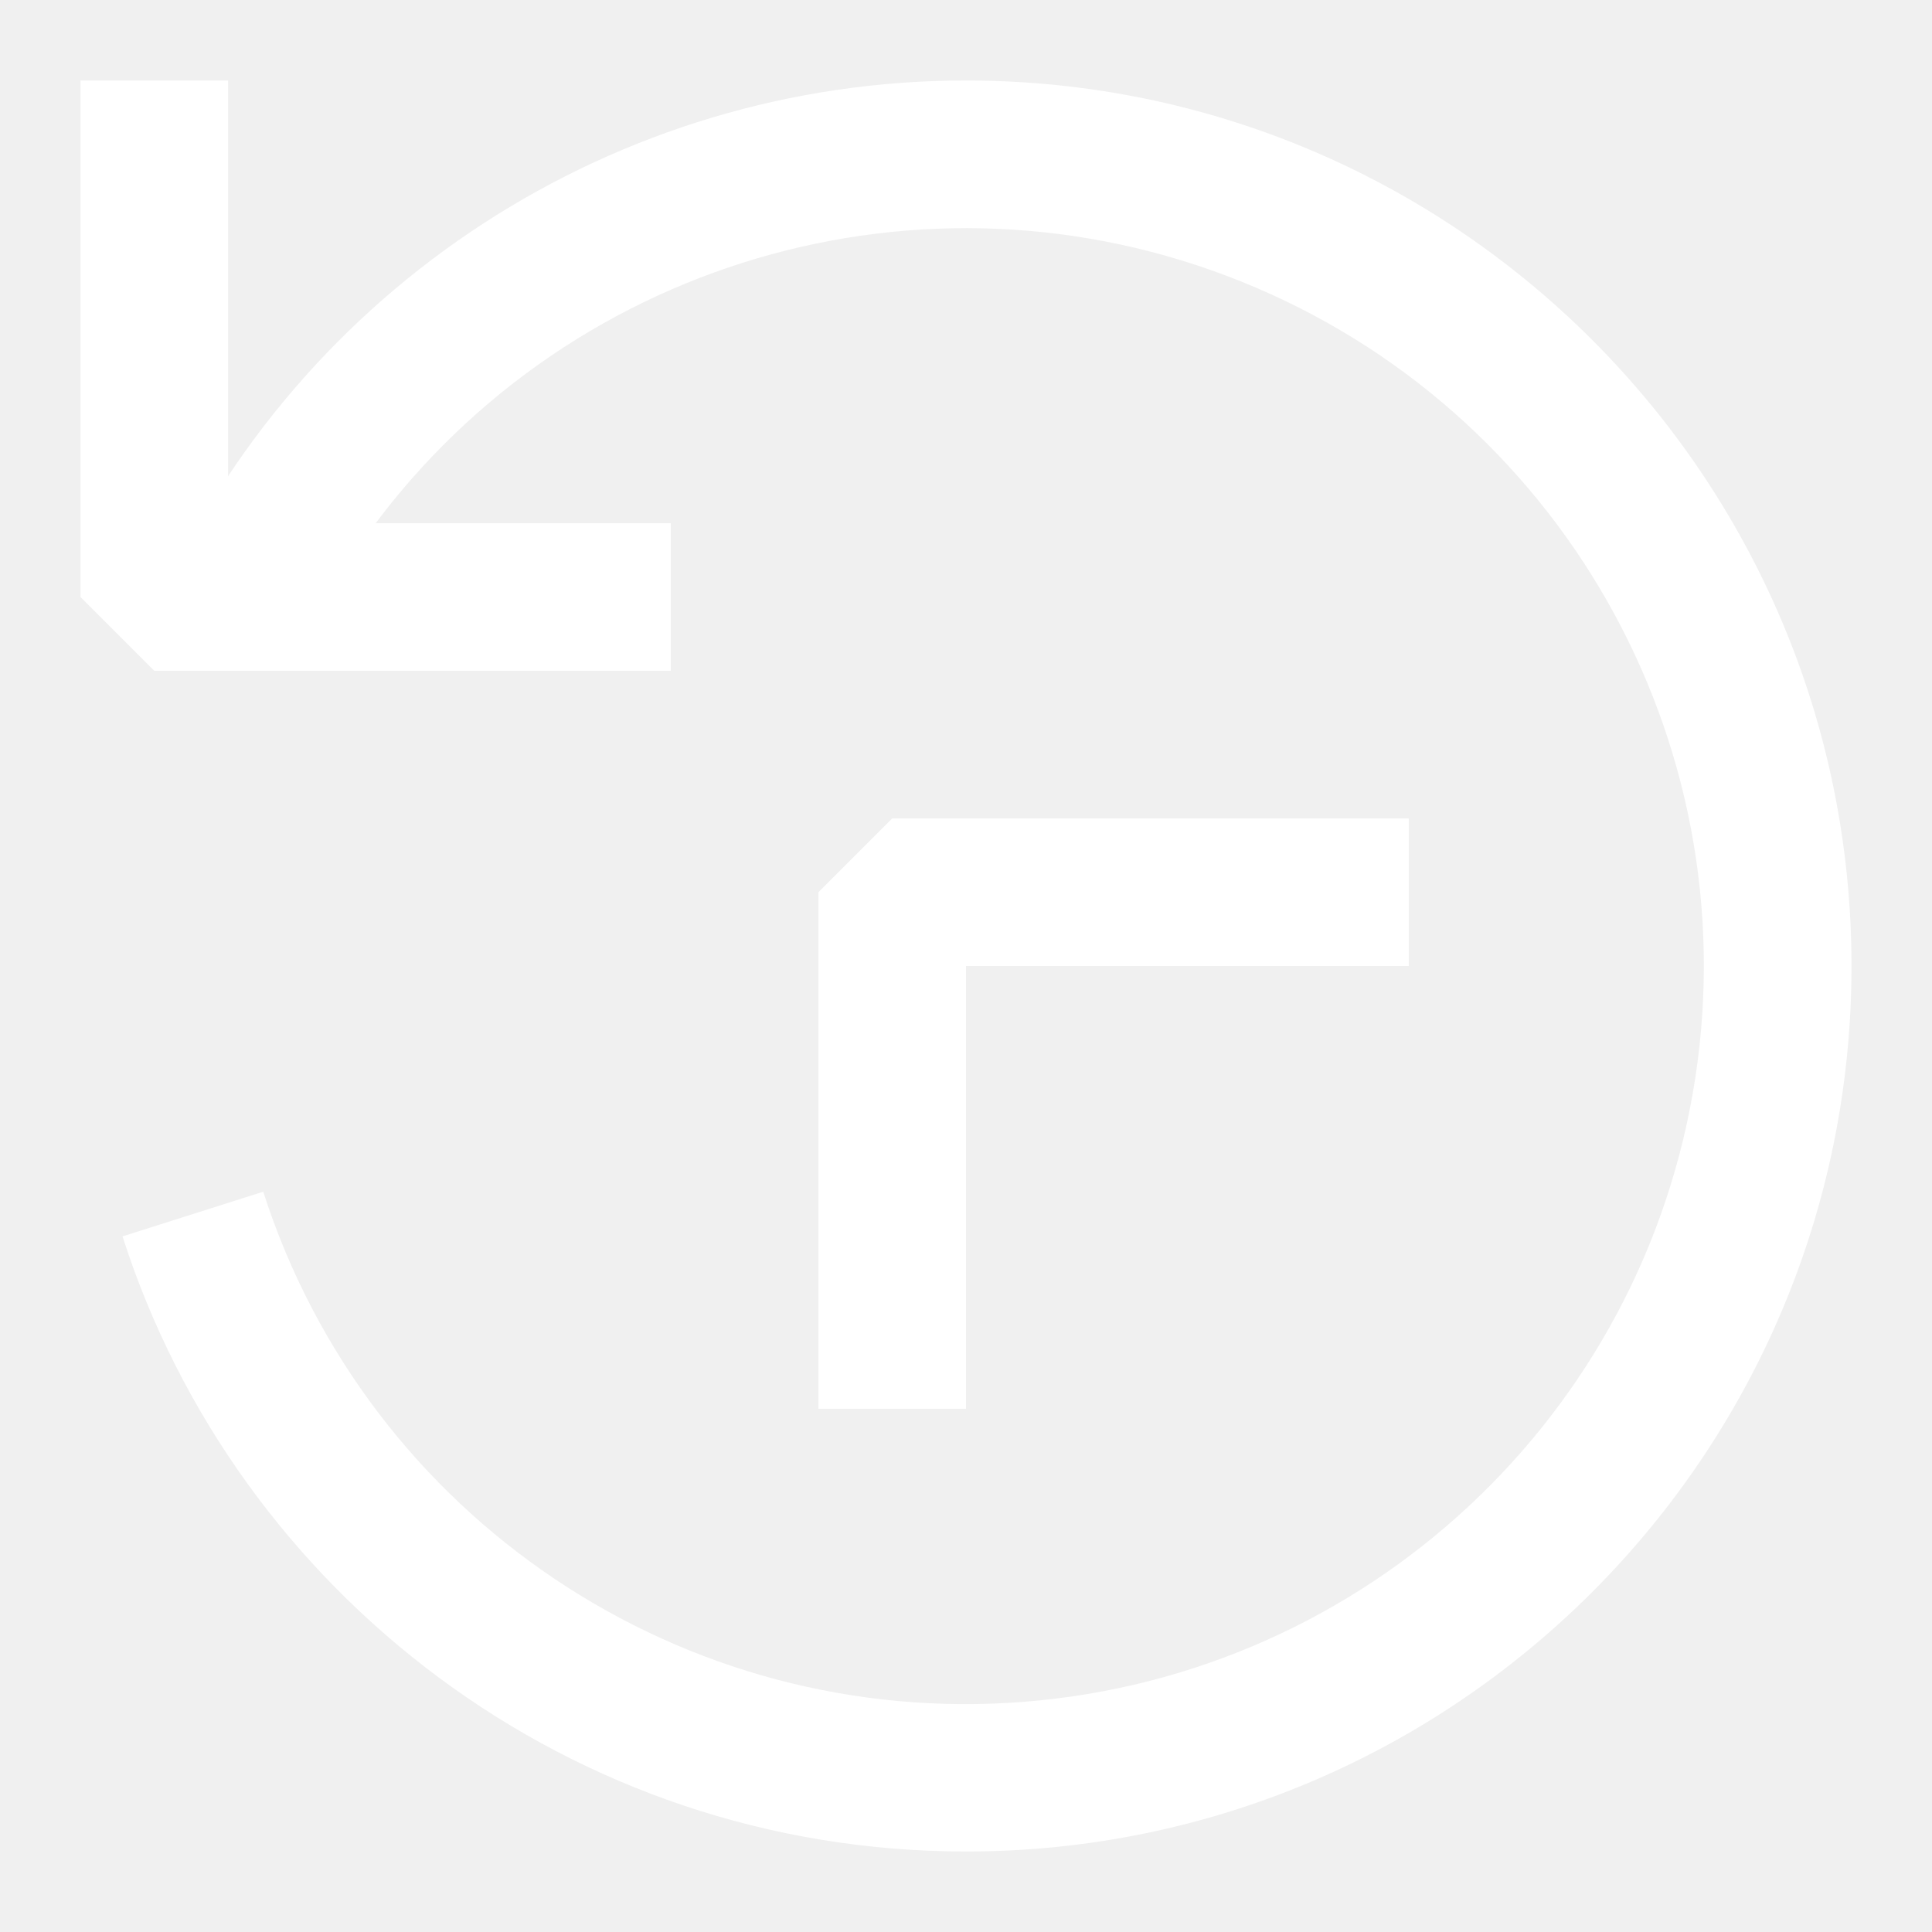
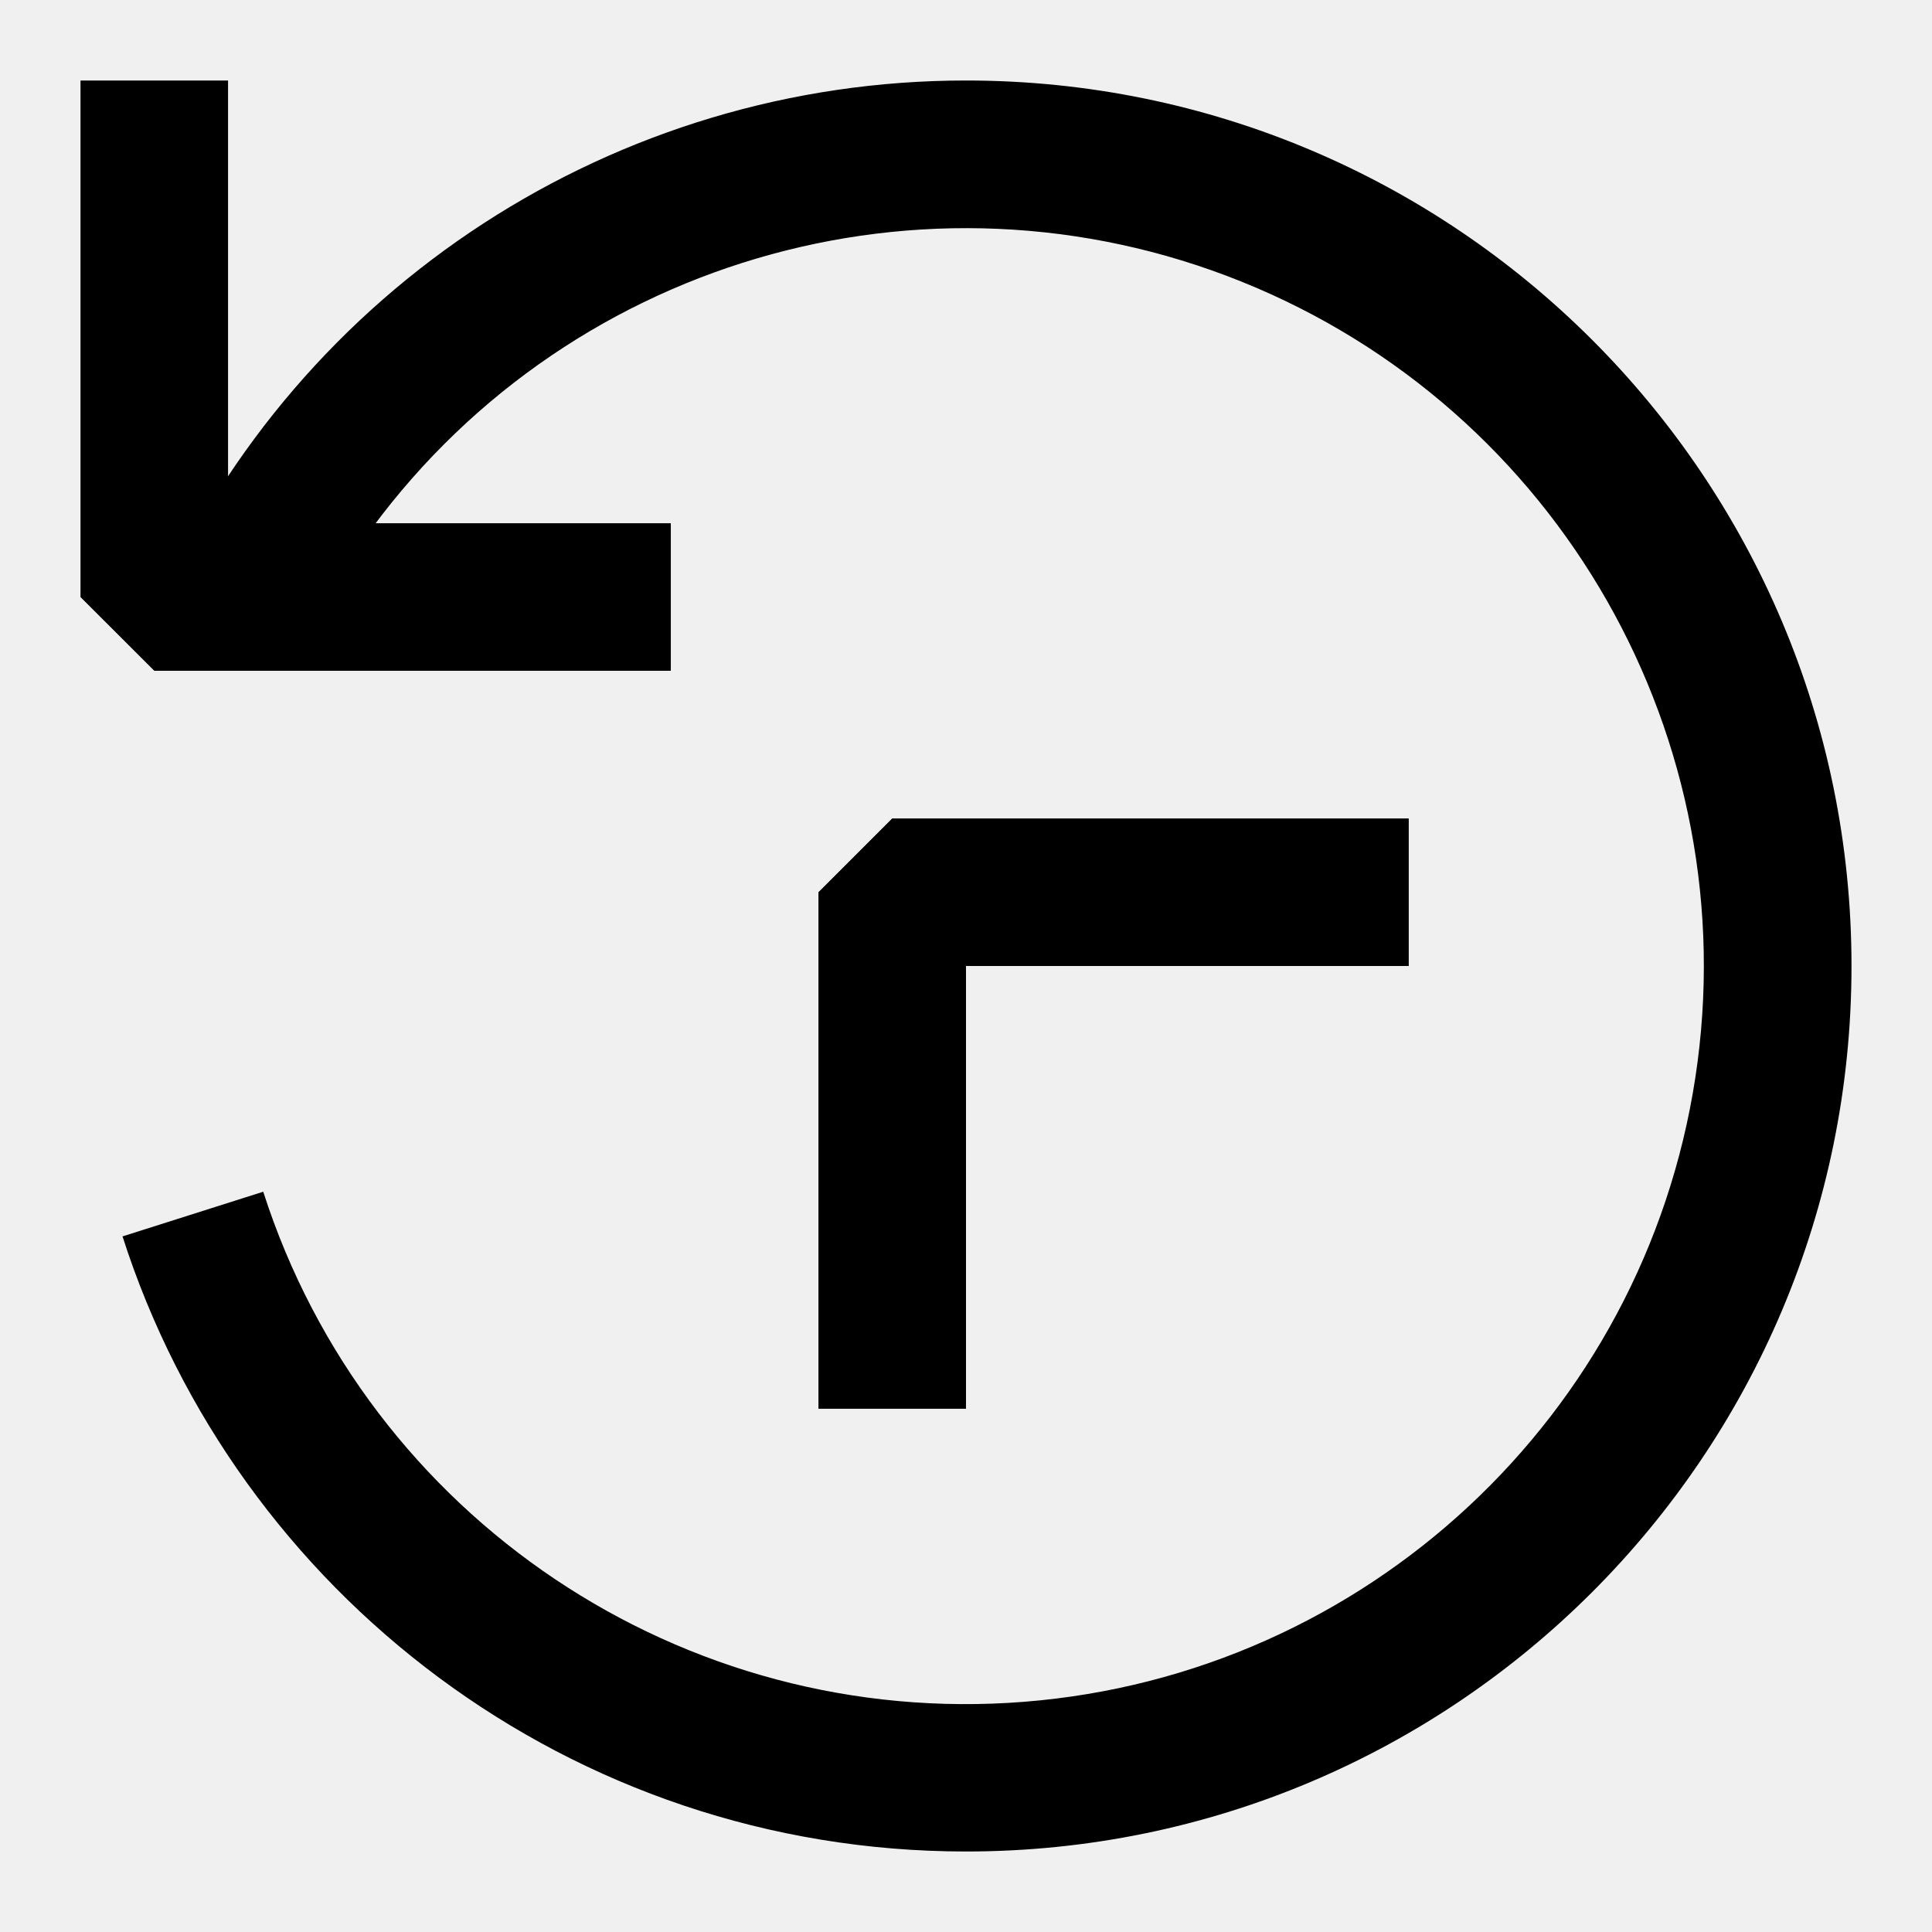
<svg xmlns="http://www.w3.org/2000/svg" width="24" height="24" fill="none">
-   <path fill="#fff" fill-rule="evenodd" d="M1.946 7.531A11.002 11.002 0 0112 1c6.075 0 11 4.925 11 11s-4.925 11-11 11c-4.904 0-9.058-3.209-10.478-7.641l1.748-.555A9.167 9.167 0 104.506 6.72l-2.56.812z" />
-   <path fill="#fff" fill-rule="evenodd" d="M2.833 6.5V1H1v6.417l.917.916h6.416V6.5h-5.5zM12 12h5.5v-1.833h-6.417l-.916.916V17.5H12V12z" />
+   <path fill="currentColor" fill-rule="evenodd" d="M1.946 7.531A11.002 11.002 0 0112 1c6.075 0 11 4.925 11 11s-4.925 11-11 11c-4.904 0-9.058-3.209-10.478-7.641l1.748-.555A9.167 9.167 0 104.506 6.72l-2.56.812z" />
+   <path fill="currentColor" fill-rule="evenodd" d="M2.833 6.5V1H1v6.417l.917.916h6.416V6.5h-5.5zM12 12h5.5v-1.833h-6.417l-.916.916V17.5H12V12z" />
</svg>
